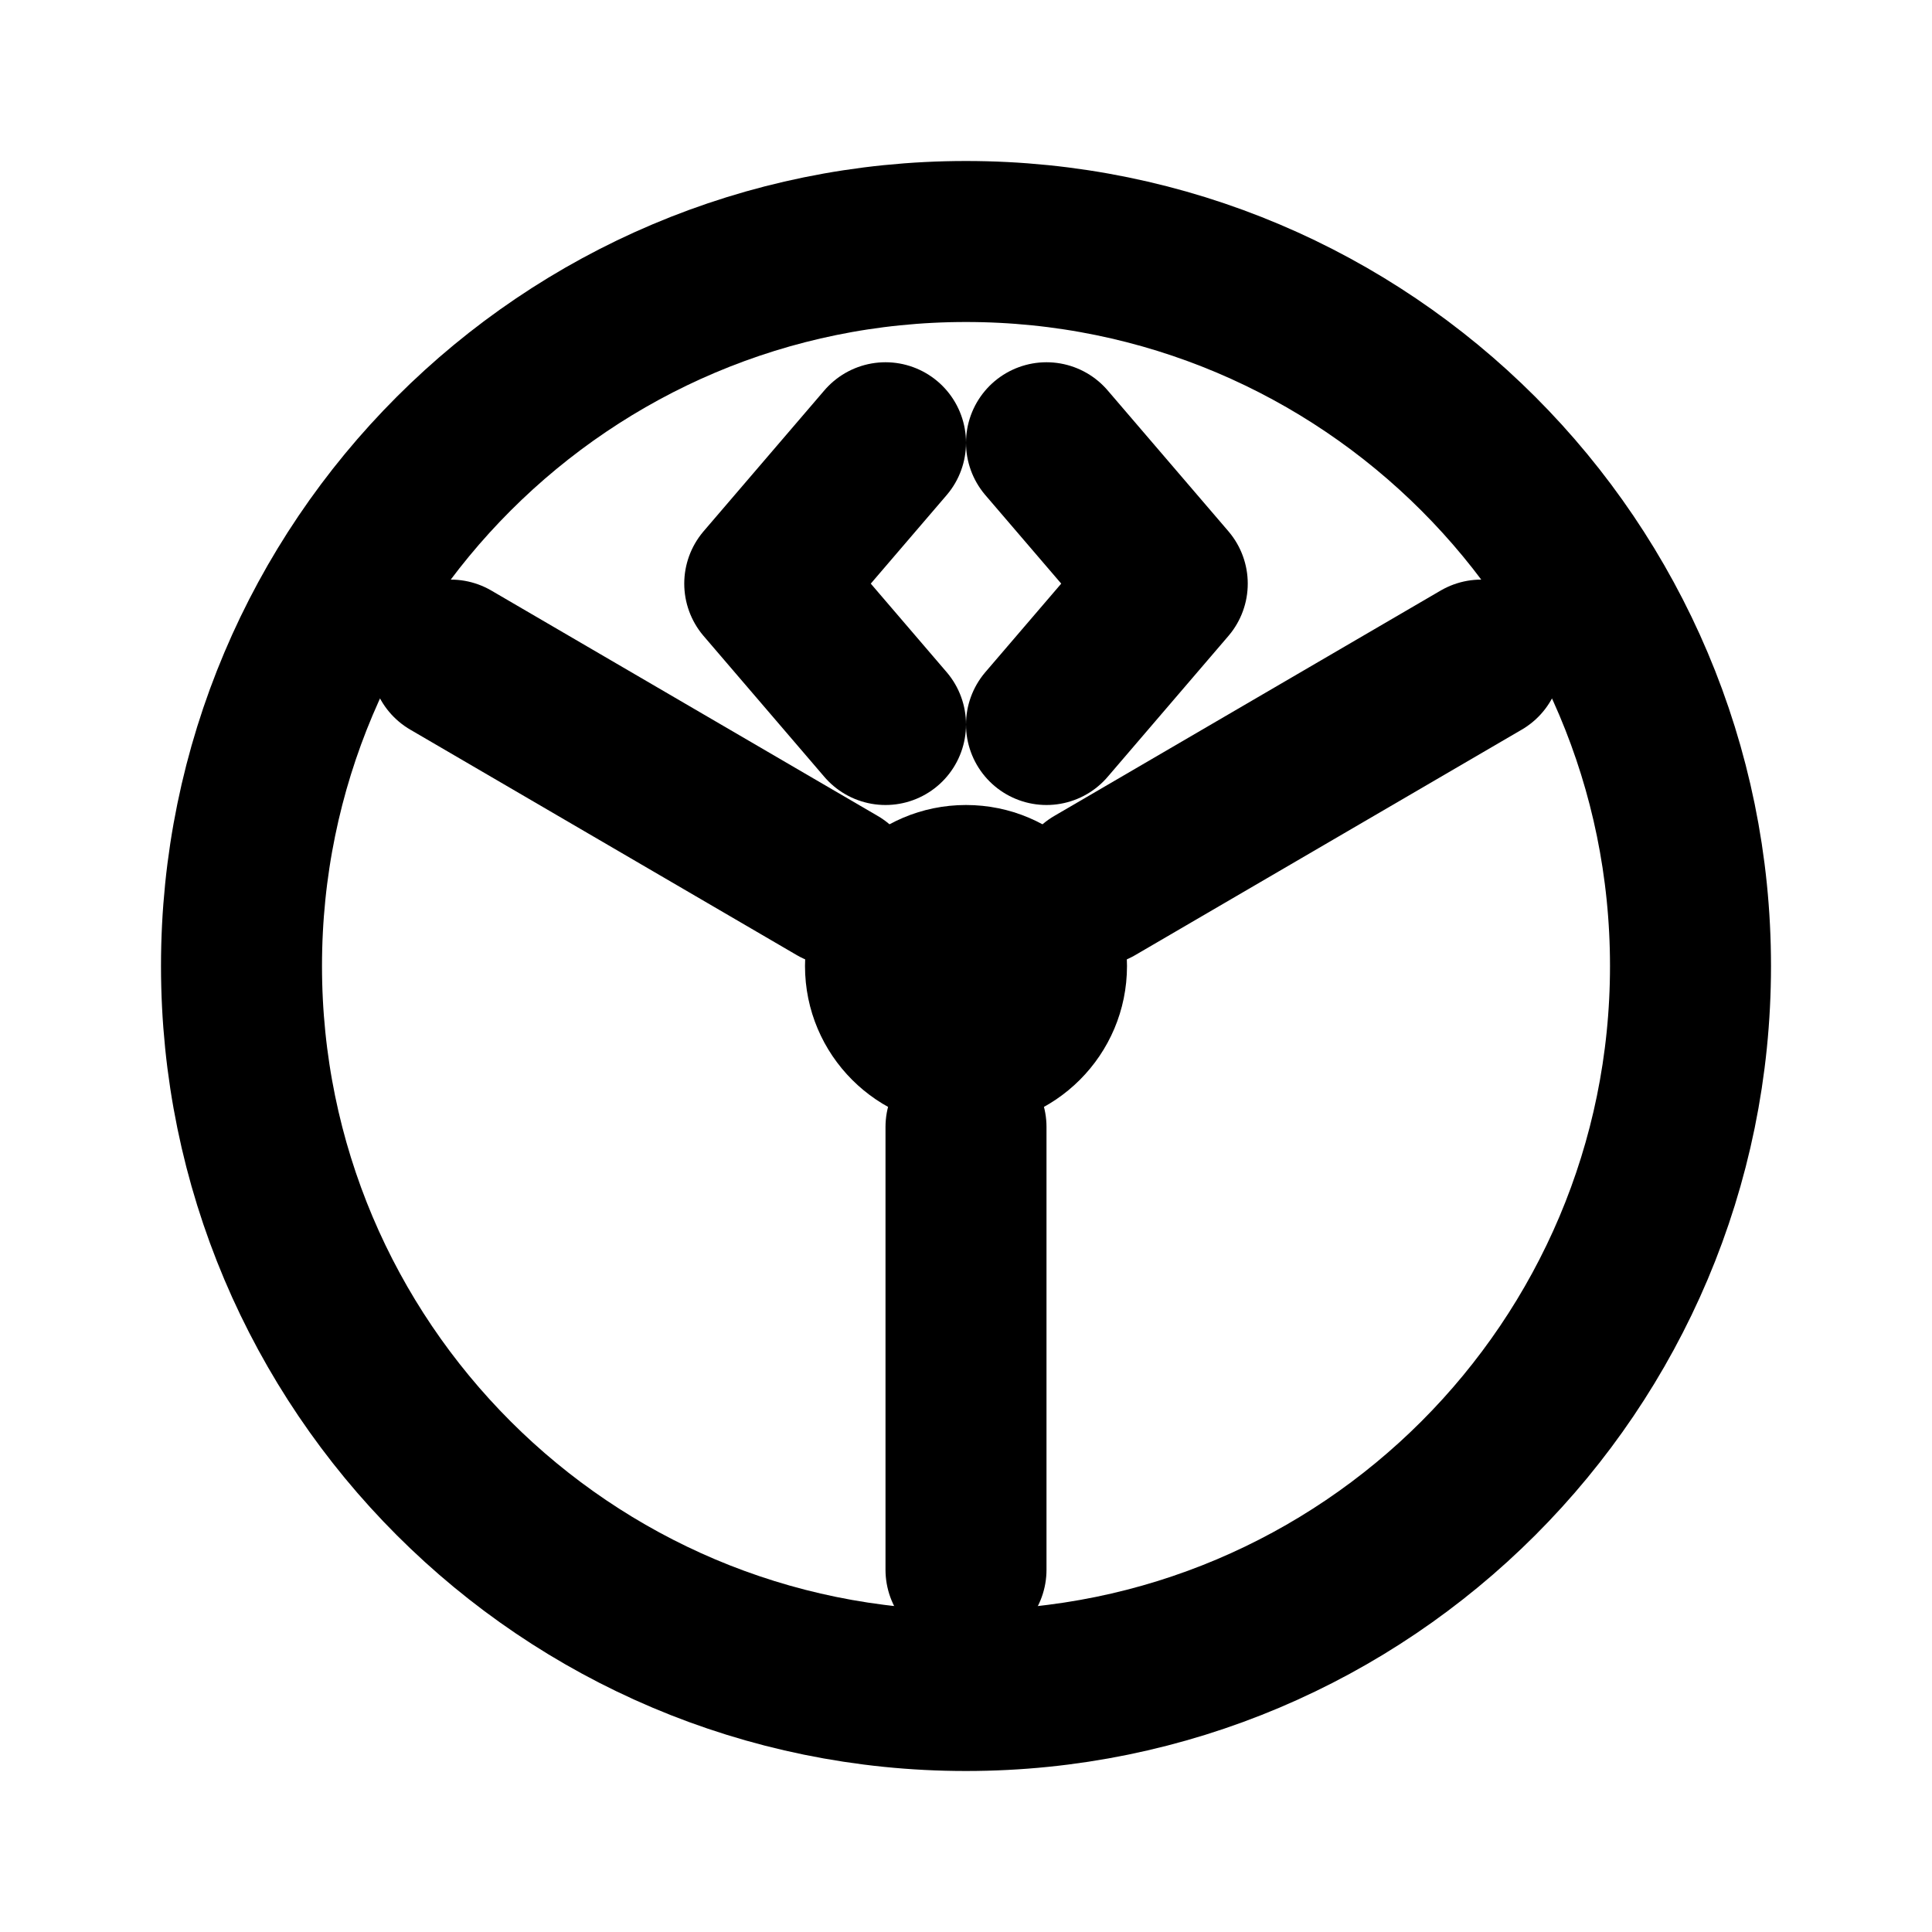
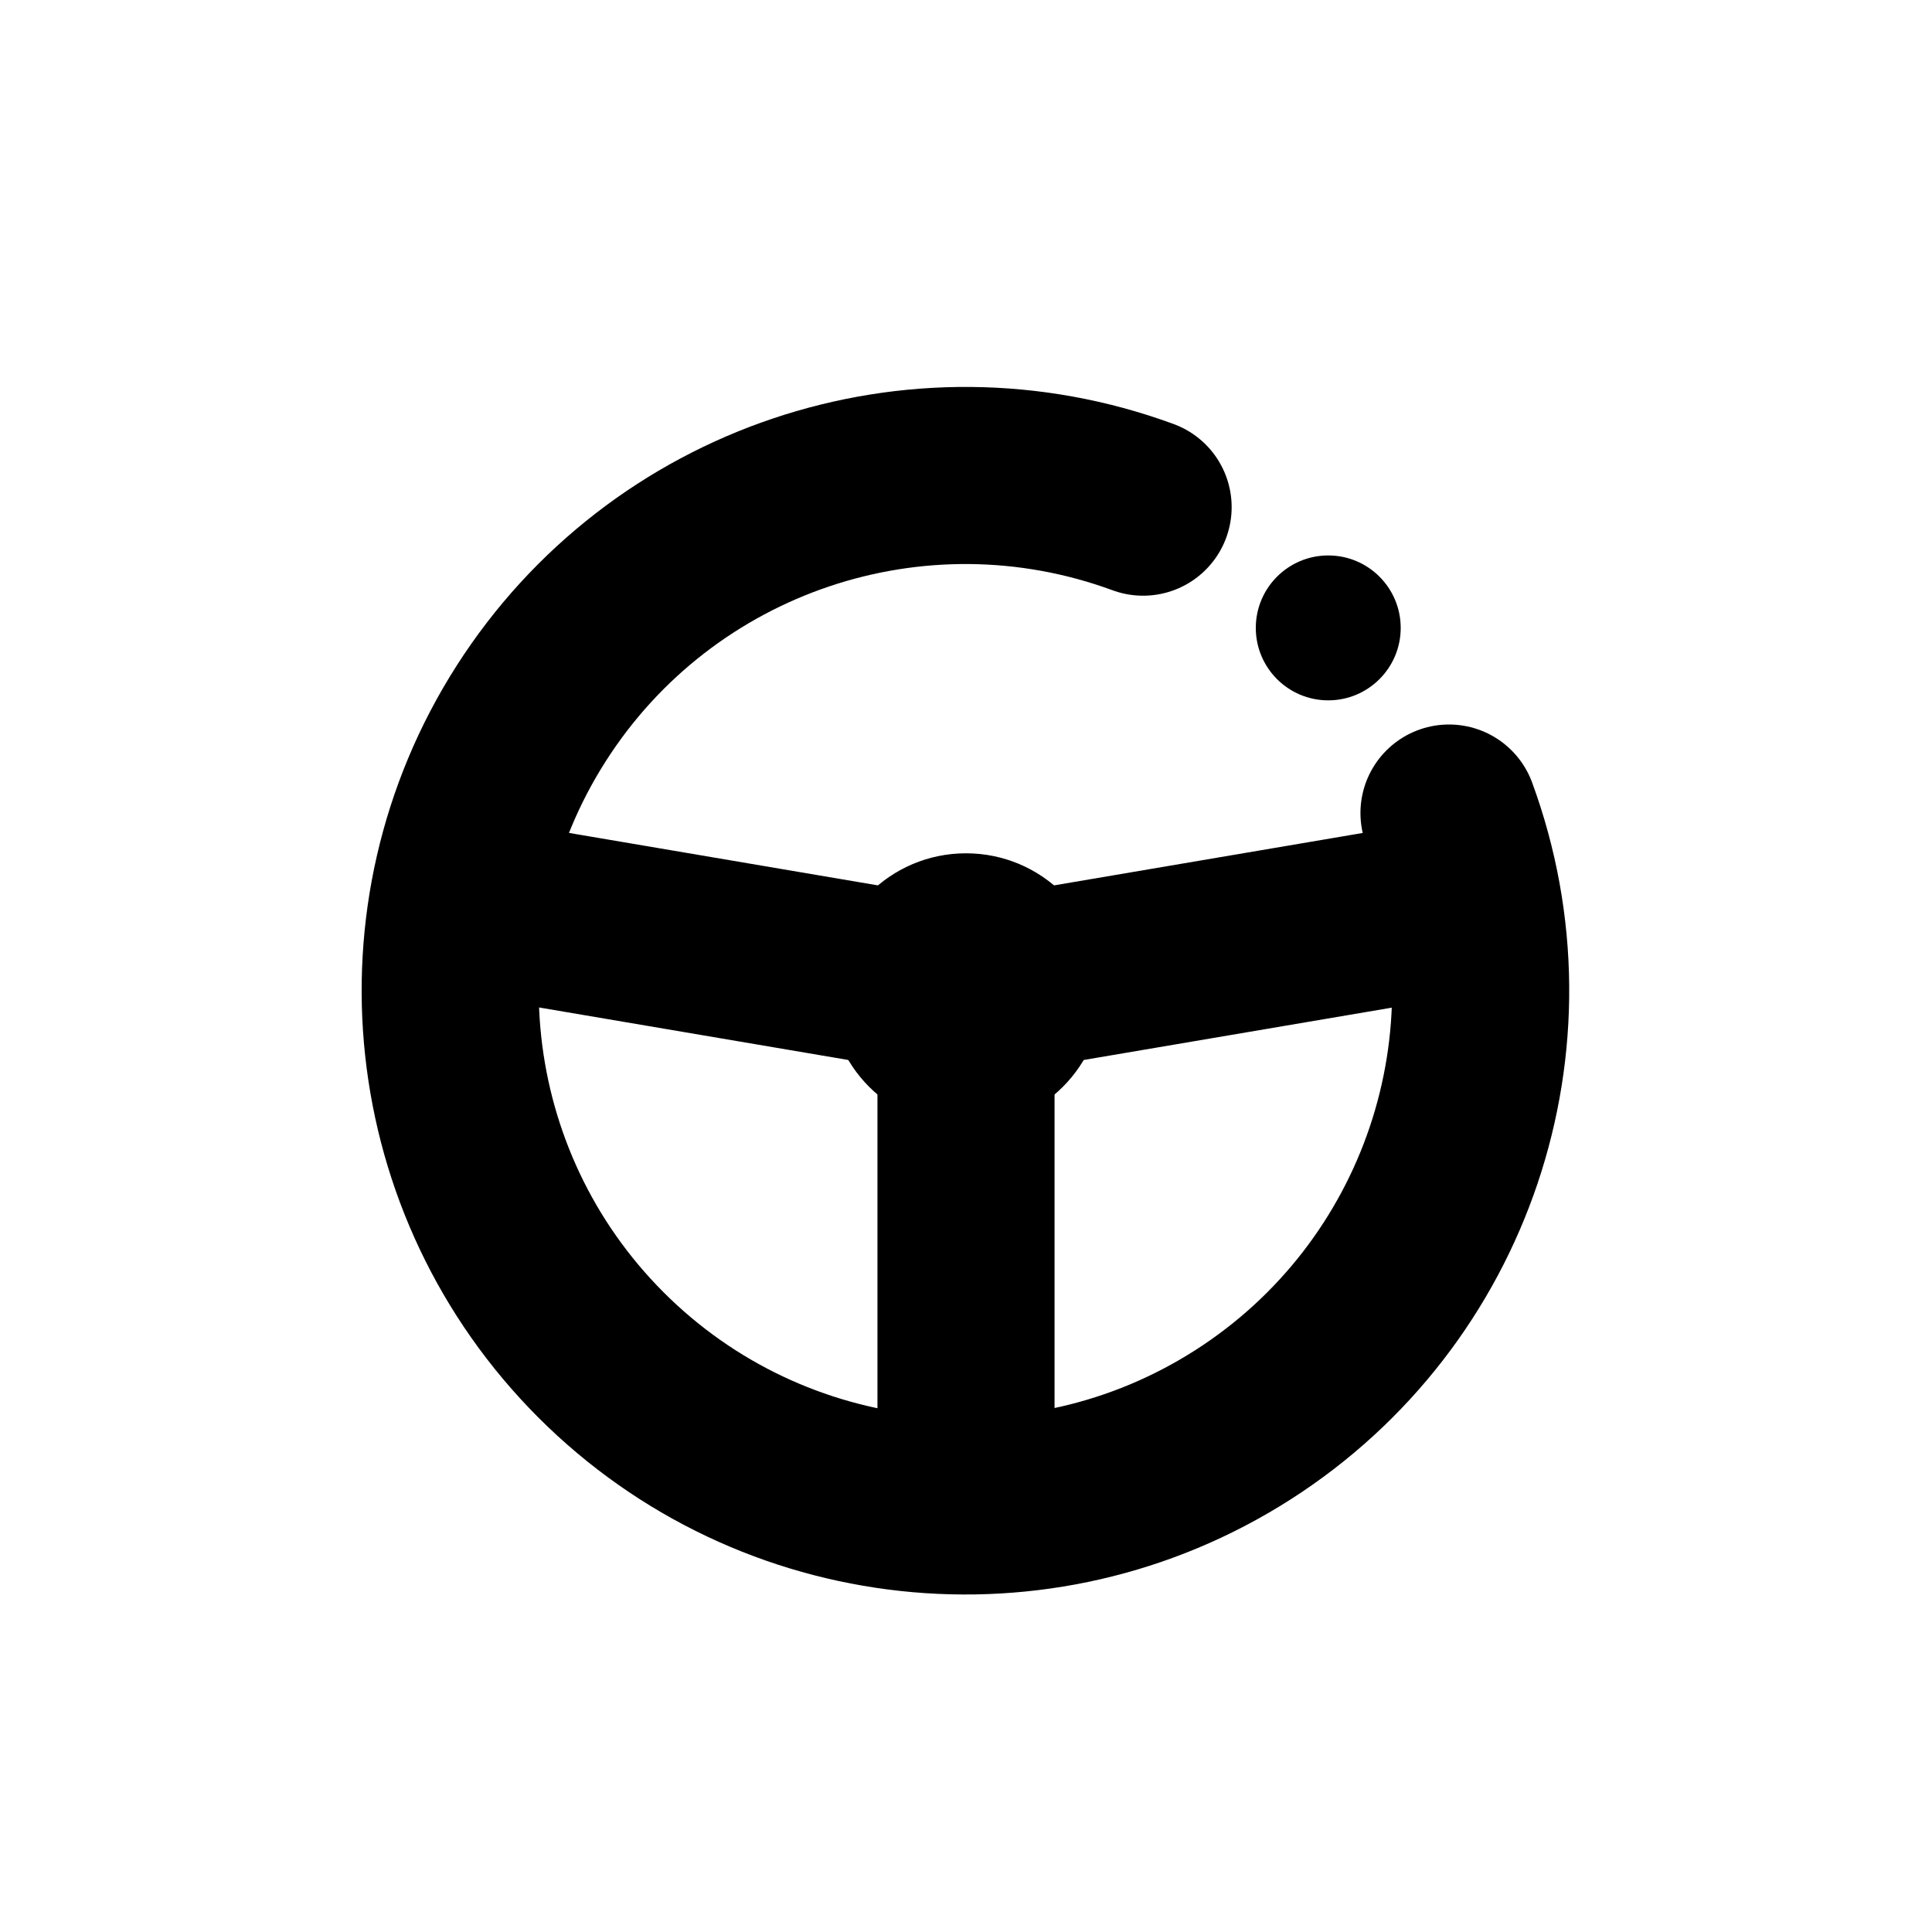
- <svg xmlns="http://www.w3.org/2000/svg" viewBox="0 0 24 24" fill="none" stroke="#000000" stroke-width="2" stroke-linecap="round" stroke-linejoin="round">
-   <circle cx="12" cy="12" r="9" />
-   <circle cx="12" cy="12" r="2" fill="#000000" stroke="none" />
-   <path d="M12 14v5.5" />
-   <path d="M10.4 11 5.6 8.2" />
-   <path d="M13.6 11l4.8-2.8" />
-   <path d="M11 5.5 9.5 7.25 11 9" />
-   <path d="M13 5.5l1.5 1.75L13 9" />
+ <svg xmlns="http://www.w3.org/2000/svg" viewBox="0 0 24 24" fill="none" stroke="#000000" stroke-width="2.2" stroke-linecap="round" stroke-linejoin="round">
+   <path d="M18 10.1 A6.4 6.4 0 1 1 14.2 6.3" />
+   <path d="M12 12.3 L6.7 11.4" />
+   <path d="M12 12.3 L17.3 11.4" />
+   <path d="M12 12.3 L12 17.7" />
+   <circle cx="16.5" cy="7.8" r="0.9" fill="#000000" stroke="none" />
+   <circle cx="12" cy="12.3" r="1.7" fill="#000000" stroke="none" />
</svg>
